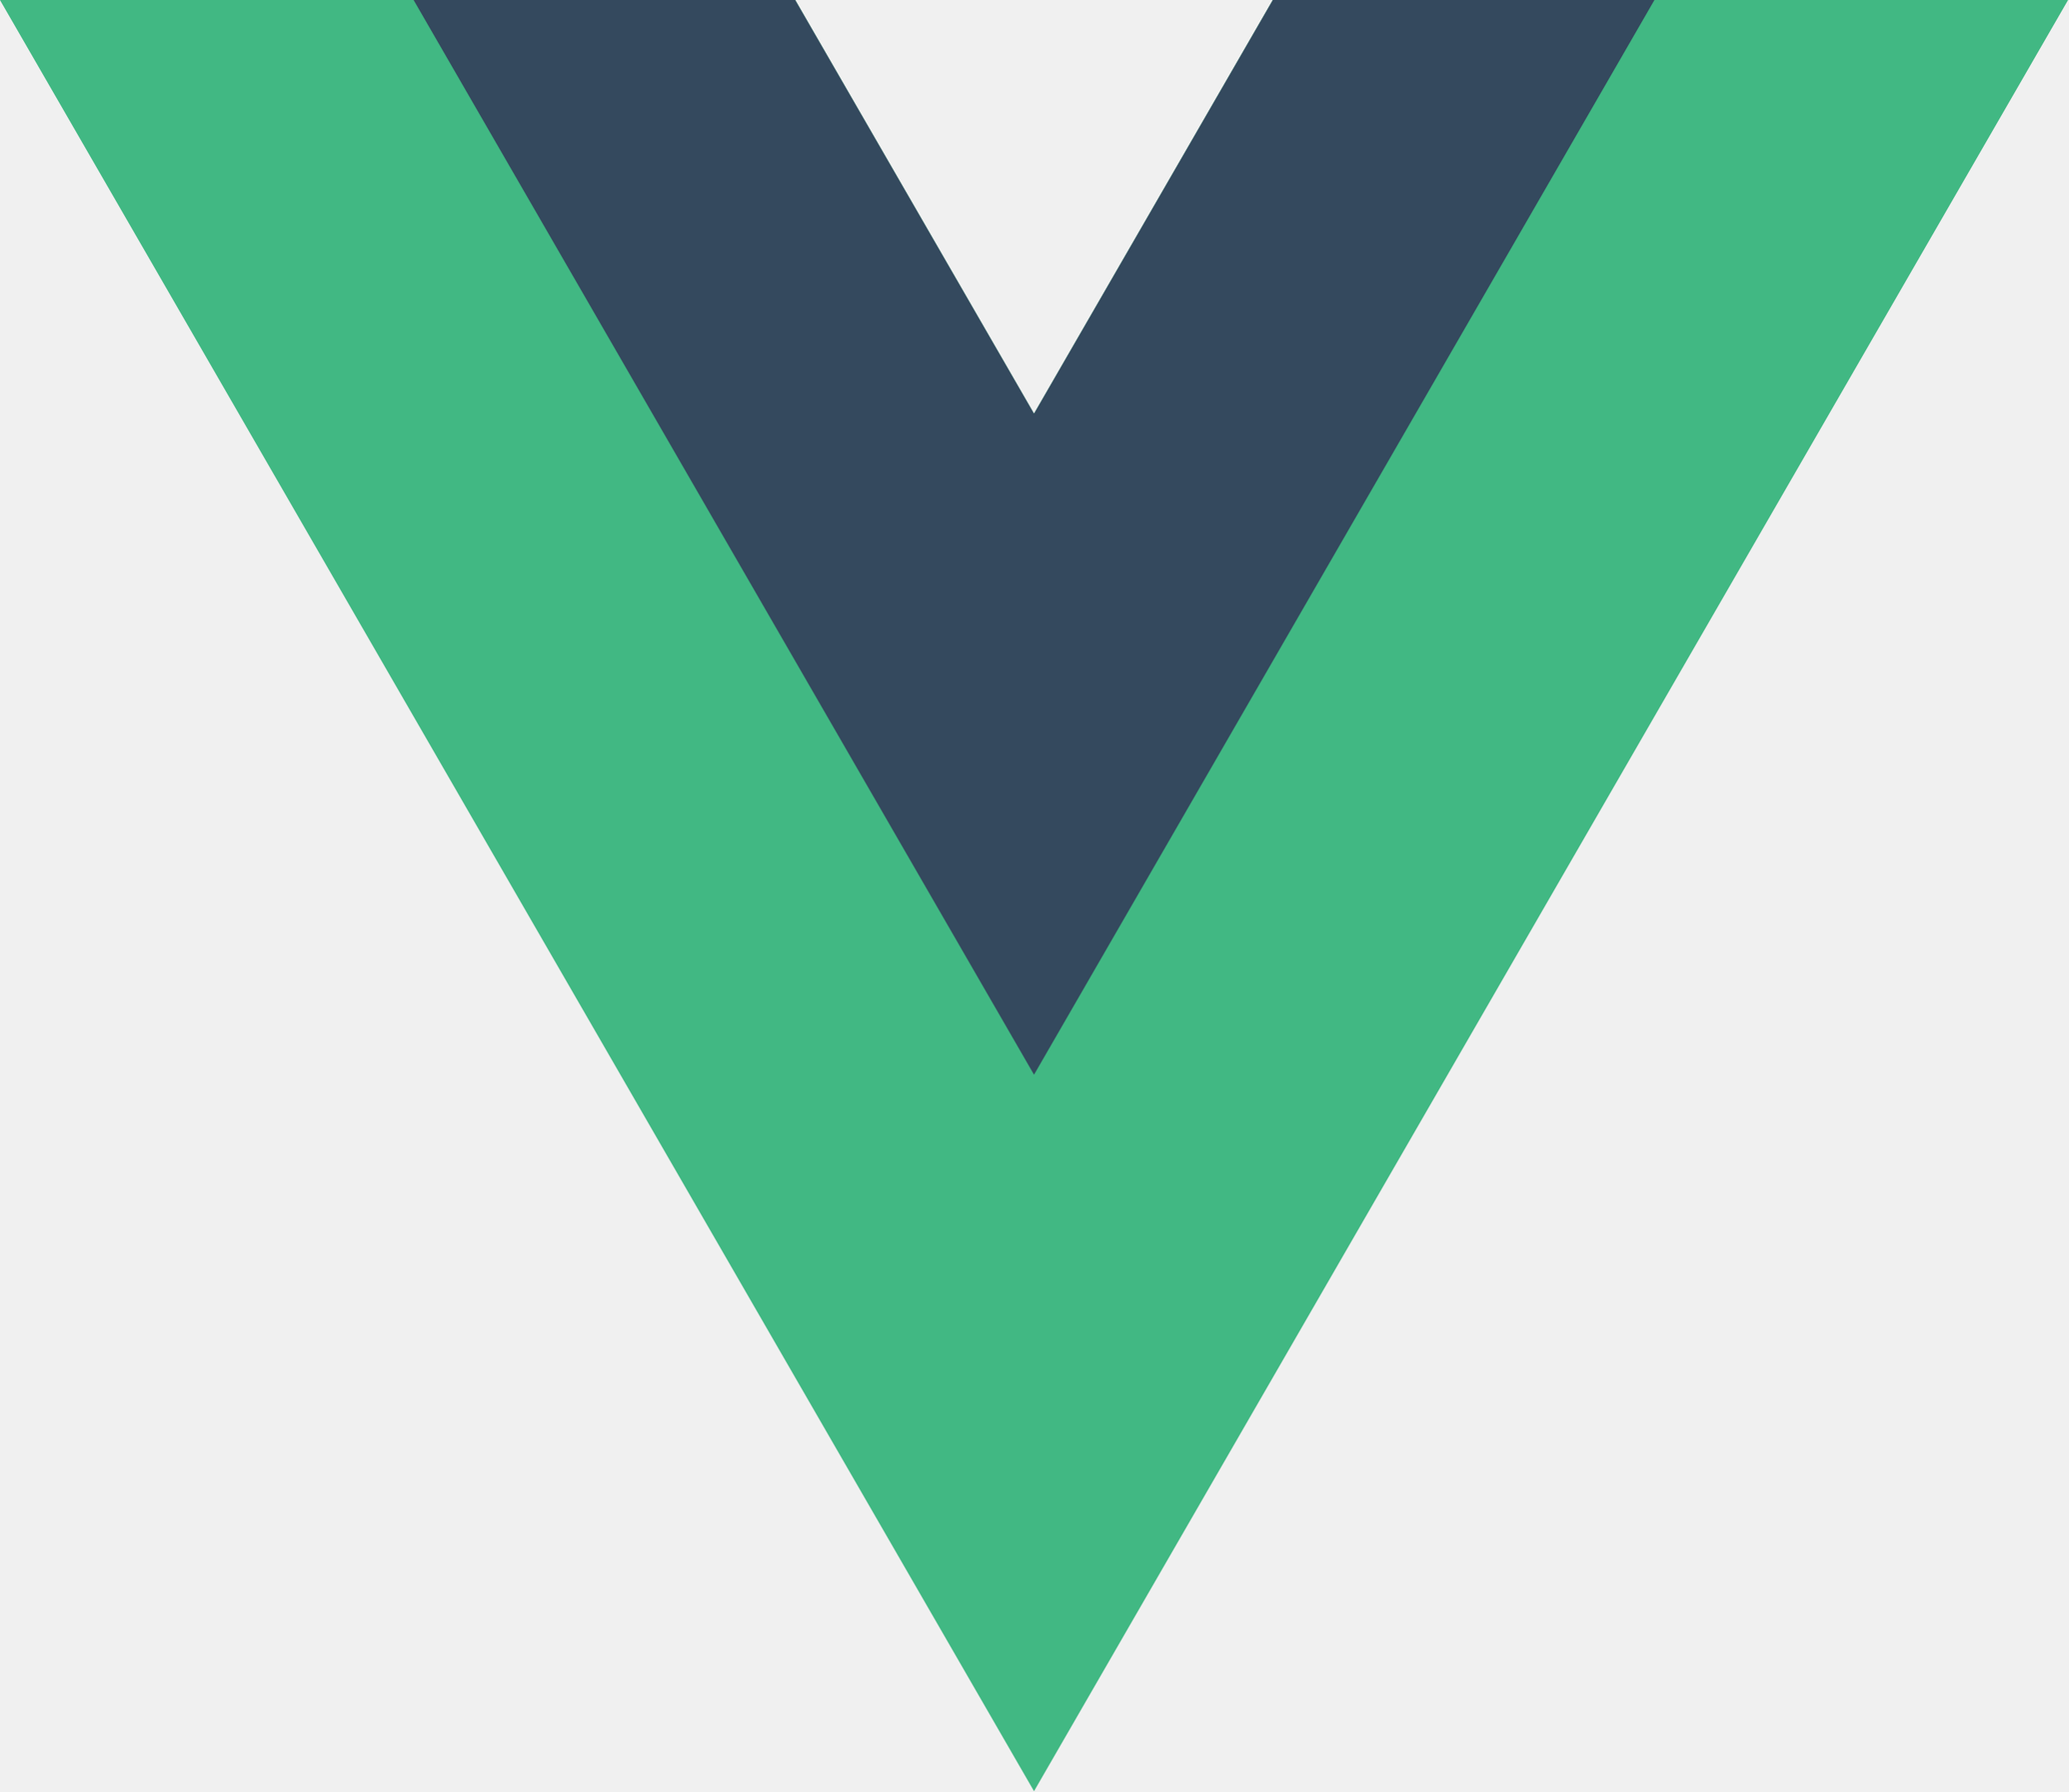
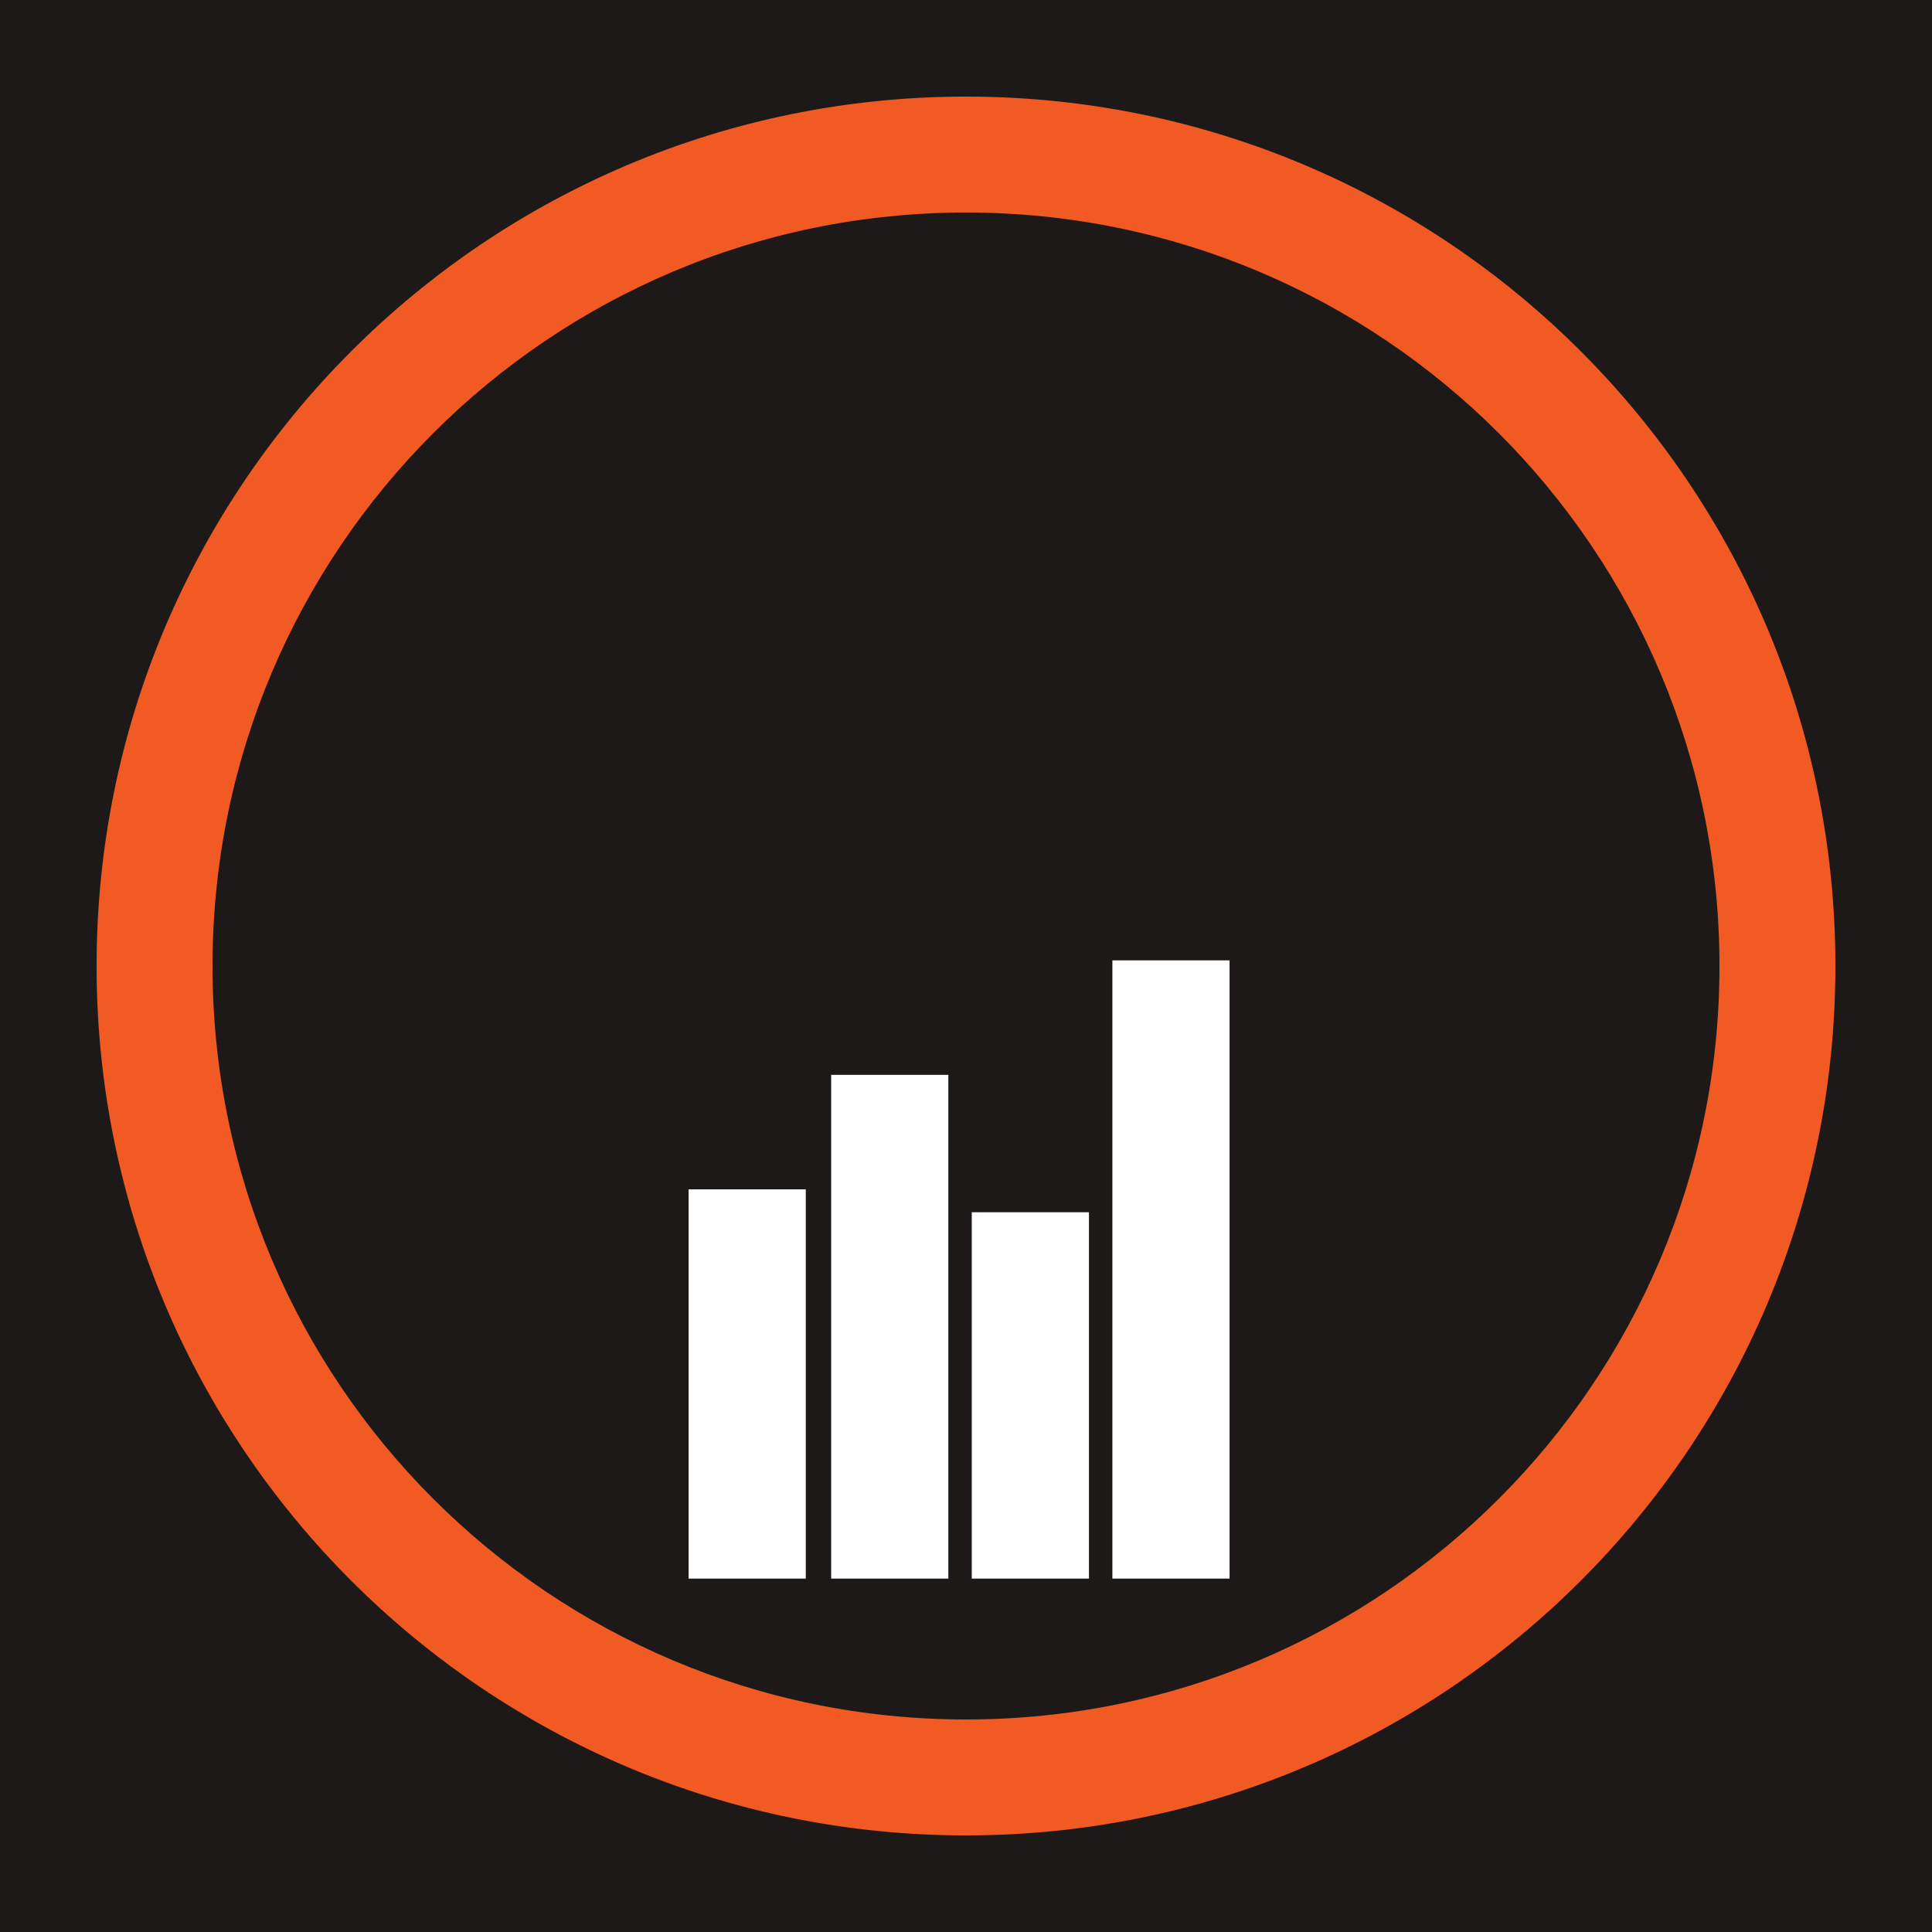
- <svg xmlns="http://www.w3.org/2000/svg" viewBox="0 0 261.76 226.69">
-   <path d="M161.096.001l-30.225 52.351L100.647.001H-.005l130.877 226.688L261.749.001z" fill="#41b883" />
-   <path d="M161.096.001l-30.225 52.351L100.647.001H52.346l78.526 136.01L209.398.001z" fill="#34495e" />
+ <svg xmlns="http://www.w3.org/2000/svg" width="100mm" height="100mm" viewBox="0 0 100 100" version="1.1" id="svg1">
+   <defs id="defs1" />
+   <g id="layer1" style="display:inline">
+     <rect style="fill:#1e1919;fill-opacity:1;stroke-width:0.265" id="rect1" width="100" height="100" x="-7.1054274e-15" y="0" />
+     <circle style="fill:#f15a22;fill-opacity:1;stroke-width:0.149" id="path1" cx="50" cy="50" r="45" />
+     <circle style="display:inline;fill:#1e1919;fill-opacity:1;stroke-width:0.258" id="path16" cx="50" cy="50" r="39" />
+     <g id="g1" transform="matrix(1.213014,0,0,1.185185,-10.95835,-15.47719)">
+       <rect style="fill:#ffffff;fill-opacity:1;stroke-width:0.209" id="rect2" width="5" height="17" x="38.417" y="65" />
+       <rect style="display:inline;fill:#ffffff;fill-opacity:1;stroke-width:0.238" id="rect2-7" width="5" height="22" x="44.5" y="60" />
+       <rect style="display:inline;fill:#ffffff;fill-opacity:1;stroke-width:0.203" id="rect2-7-8" width="5" height="16" x="50.5" y="66" />
+       <rect style="display:inline;fill:#ffffff;fill-opacity:1;stroke-width:0.264" id="rect2-7-1" width="5" height="27" x="56.5" y="55" />
+     </g>
+   </g>
</svg>
